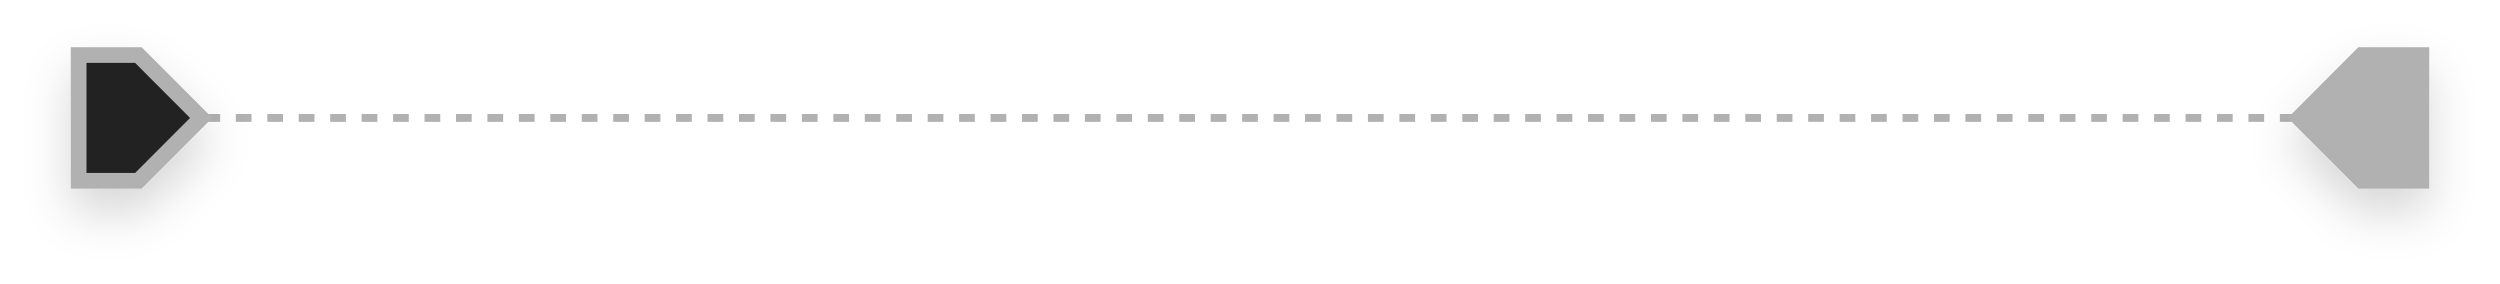
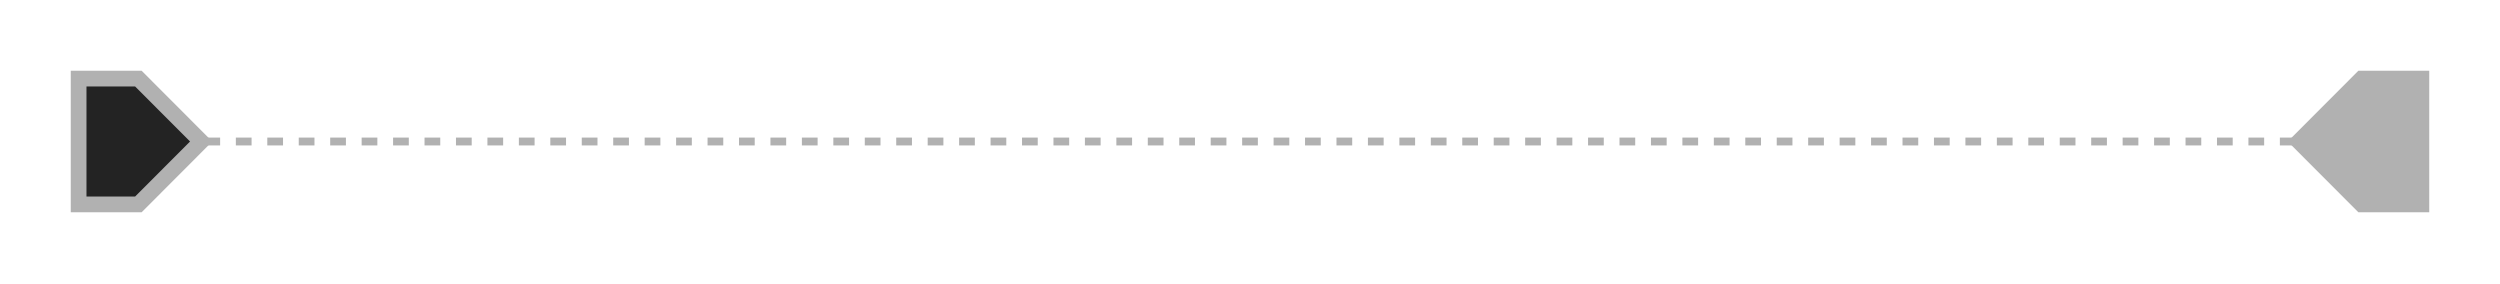
<svg xmlns="http://www.w3.org/2000/svg" width="318" height="36" viewBox="0 0 318 36">
-   <defs>
-     <filter id="yk5i22lbia" x="282" y="0" width="36" height="36" filterUnits="userSpaceOnUse">
-       <feOffset dy="3" />
-       <feGaussianBlur stdDeviation="3" result="blur" />
-       <feFlood flood-opacity=".161" />
-       <feComposite operator="in" in2="blur" />
-       <feComposite in="SourceGraphic" />
-     </filter>
-     <filter id="lk125kb1wb" x="0" y="0" width="36" height="36" filterUnits="userSpaceOnUse">
-       <feOffset dy="3" />
-       <feGaussianBlur stdDeviation="3" result="blur-2" />
-       <feFlood flood-opacity=".161" />
-       <feComposite operator="in" in2="blur-2" />
-       <feComposite in="SourceGraphic" />
-     </filter>
-   </defs>
  <g data-name="그룹 9878">
-     <path data-name="선 54" transform="translate(18 15)" style="fill:none;stroke:#b1b1b1;stroke-dasharray:2" d="M282 0H0" />
-     <g style="filter:url(#yk5i22lbia)">
-       <path data-name="패스 2595" d="M0 0v9.016L9 18l9-8.984V0z" transform="rotate(90 151.5 157.5)" style="fill:#b1b1b1" />
+     <path data-name="선 54" transform="translate(18 18)" style="fill:none;stroke:#b1b1b1;stroke-dasharray:2" d="M282 0H0" />
+     <g>
+       <path data-name="패스 2595" d="M0 0v9.016L9 18l9-8.984V0z" transform="rotate(90 150 159)" style="fill:#b1b1b1" />
    </g>
-     <g style="filter:url(#lk125kb1wb)">
+     <g>
      <g data-name="패스 2596" style="fill:#232323">
-         <path d="M9 16.587 1 8.601V1h16v7.601l-8 7.986z" style="stroke:none" transform="rotate(-90 16.5 7.5)" />
-         <path d="M2 2v6.186l7 6.988 7-6.988V2H2M0 0h18v9.016L9 18 0 9.016V0z" style="fill:#b1b1b1;stroke:none" transform="rotate(-90 16.5 7.5)" />
+         <path d="M9 16.587 1 8.601V1h16v7.601l-8 7.986z" style="stroke:none" transform="rotate(-90 18 9)" />
+         <path d="M2 2v6.186l7 6.988 7-6.988V2H2M0 0h18v9.016L9 18 0 9.016V0z" style="fill:#b1b1b1;stroke:none" transform="rotate(-90 18 9)" />
      </g>
    </g>
  </g>
</svg>
